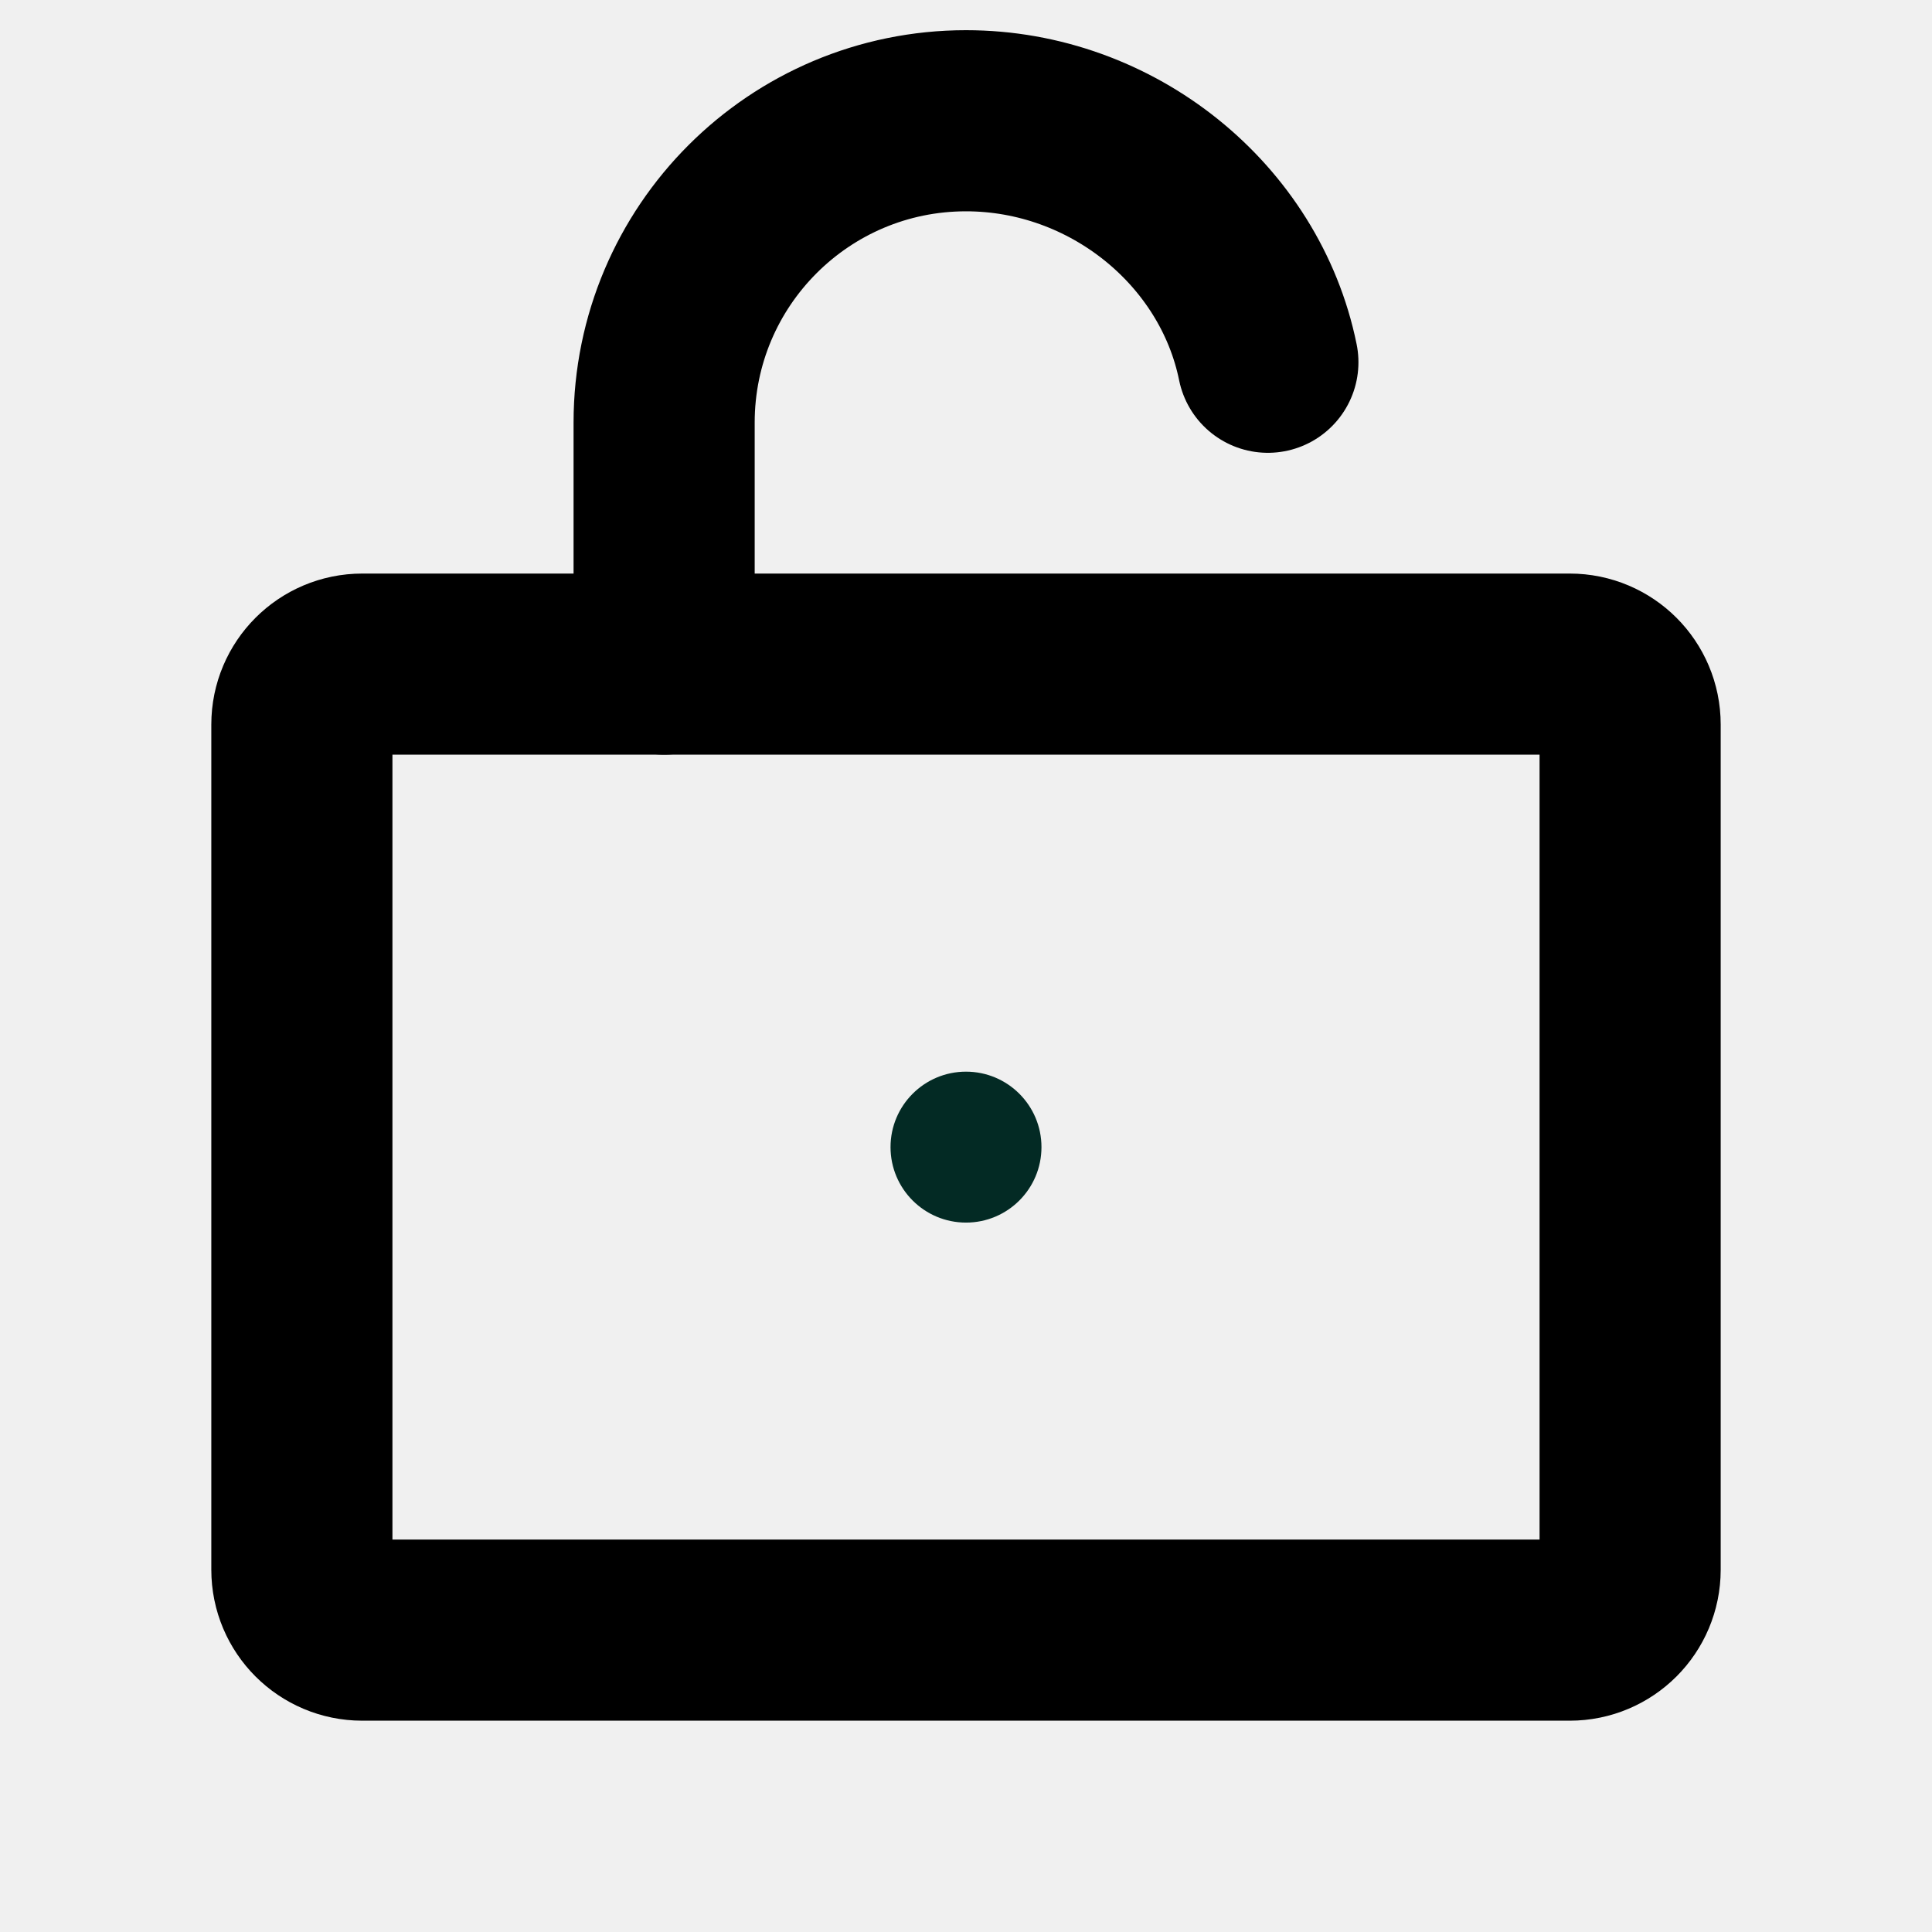
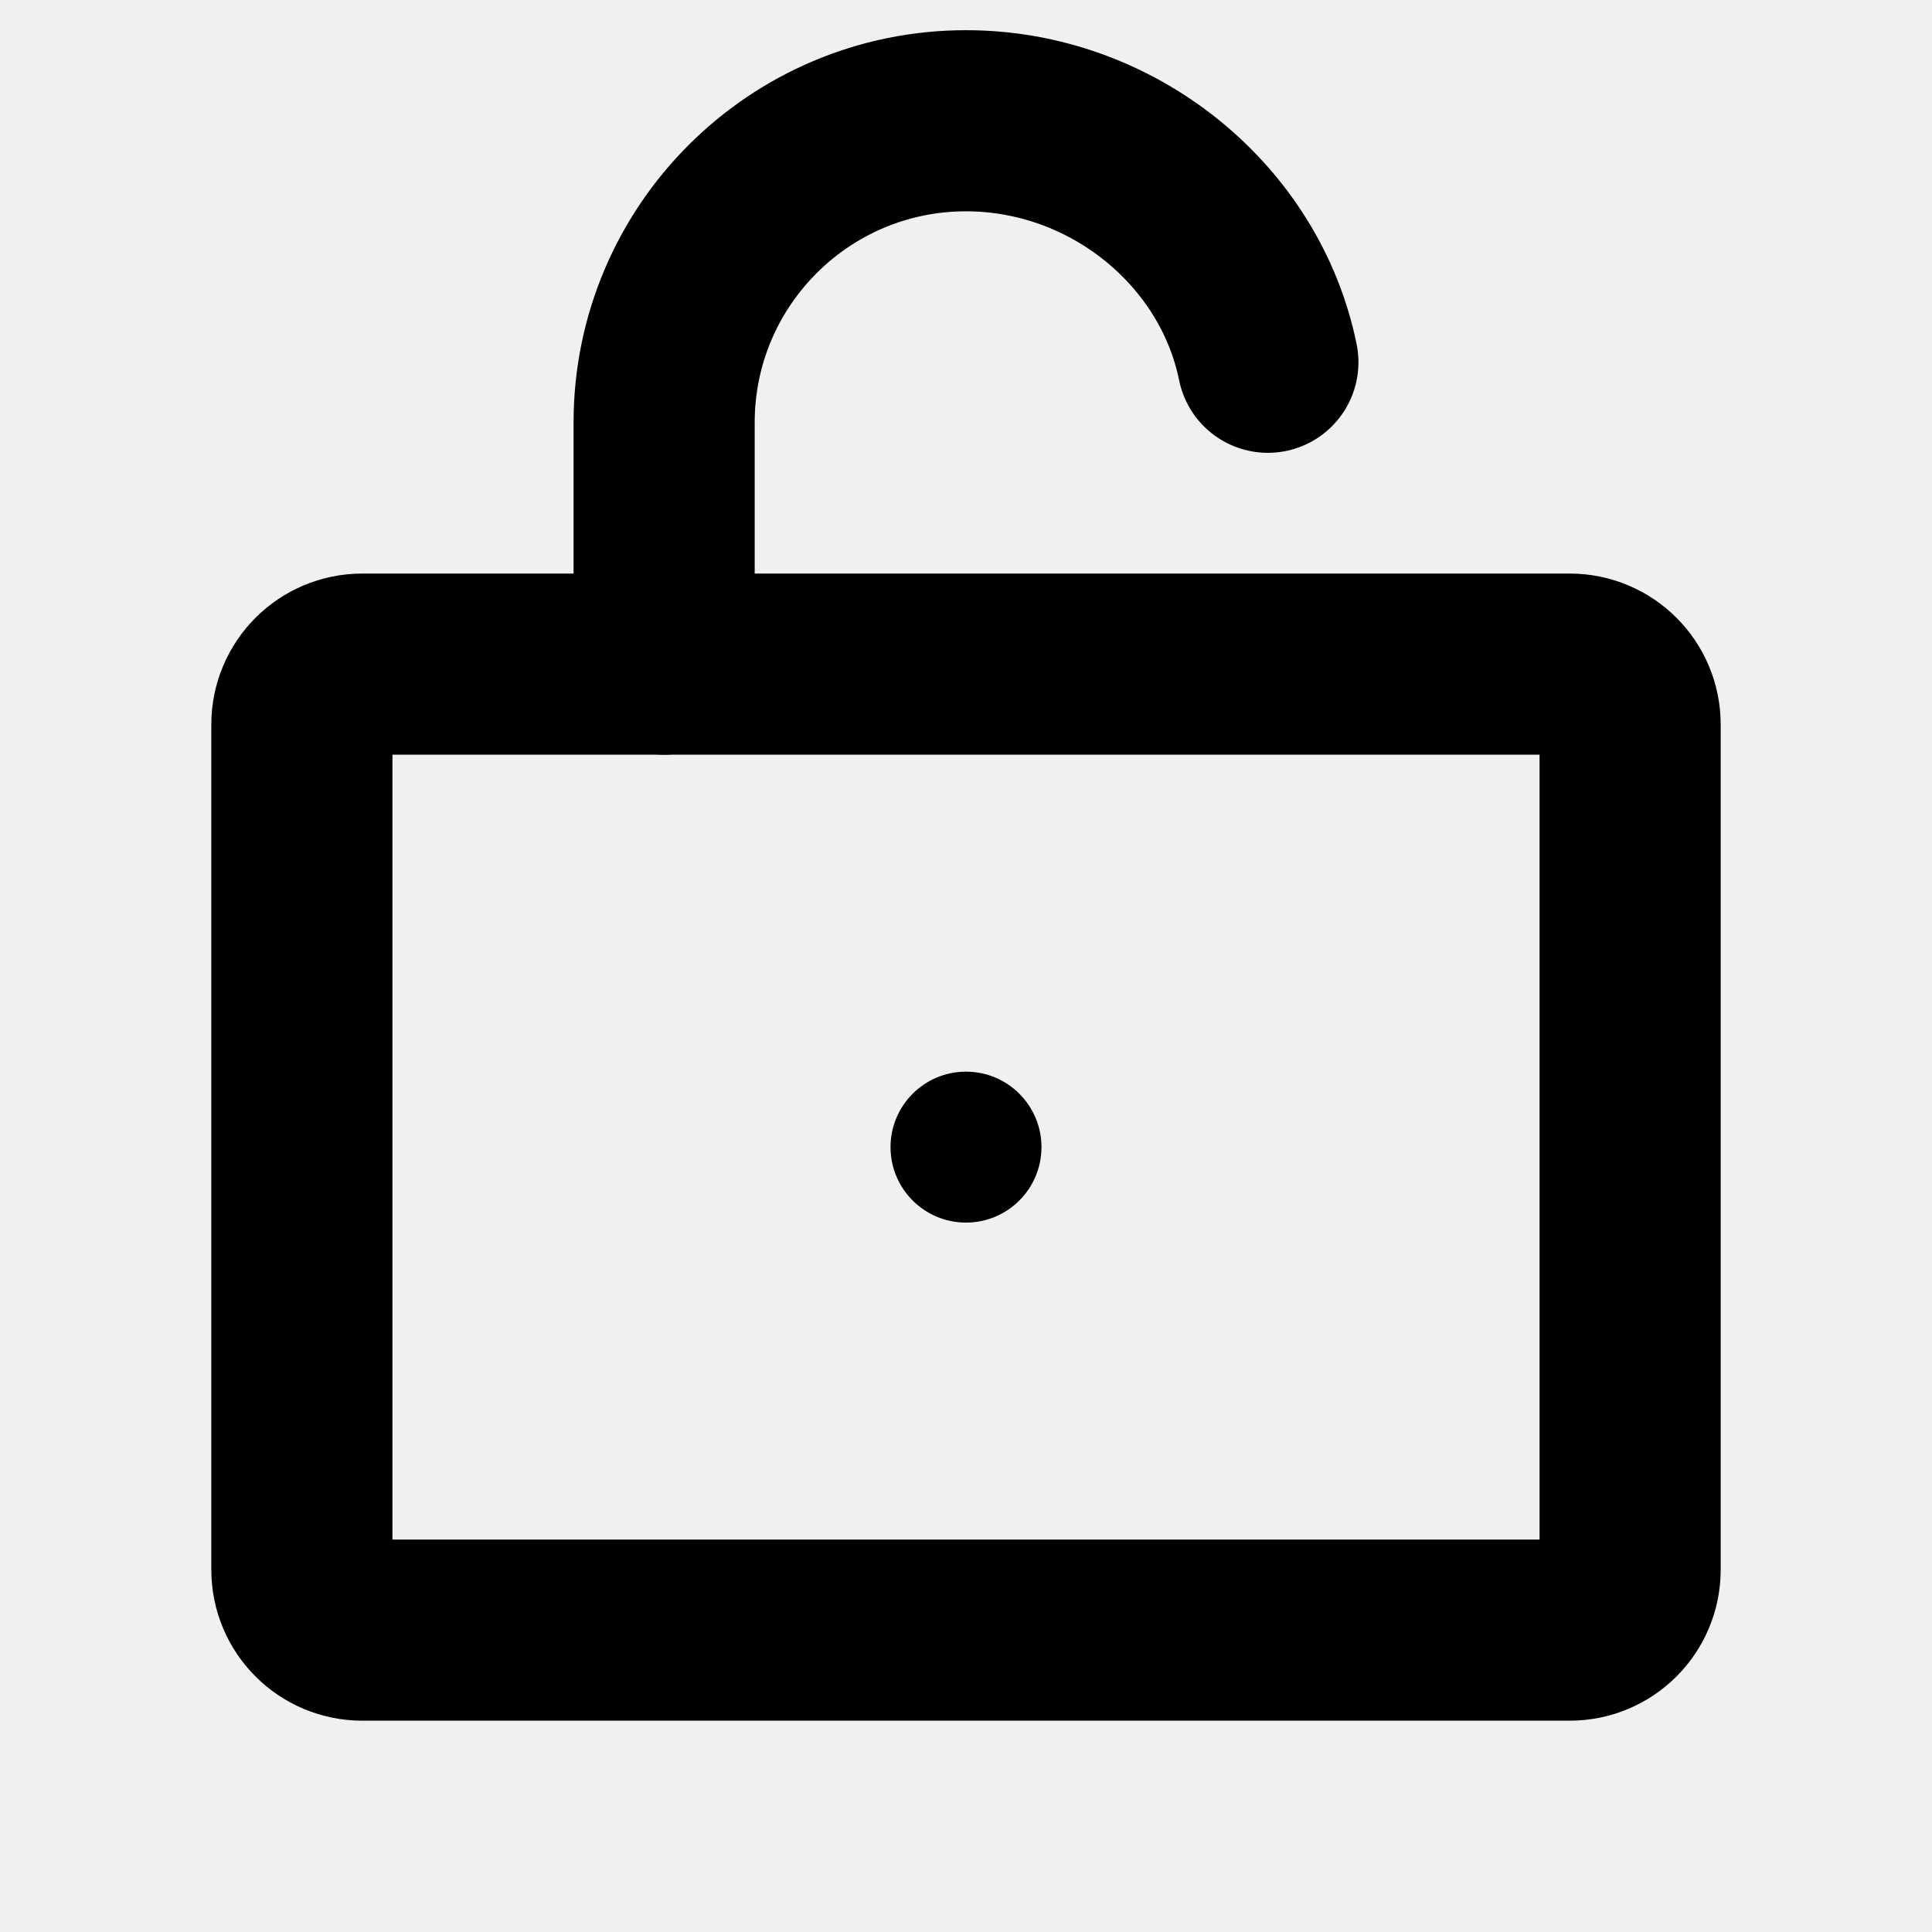
<svg xmlns="http://www.w3.org/2000/svg" width="1em" height="1em" fill="none" viewBox="0 0 16 16">
  <g clip-path="url(#a)">
    <path stroke="currentColor" stroke-linecap="round" stroke-linejoin="round" stroke-width="1.5" d="M13 5.5H3a.5.5 0 0 0-.5.5v7a.5.5 0 0 0 .5.5h10a.5.5 0 0 0 .5-.5V6a.5.5 0 0 0-.5-.5Z" />
-     <path fill="#032A24" d="M8 10.125a.625.625 0 1 0 0-1.25.625.625 0 0 0 0 1.25Z" />
+     <path fill="currentColor" d="M8 10.125a.625.625 0 1 0 0-1.25.625.625 0 0 0 0 1.25Z" />
    <path stroke="currentColor" stroke-linecap="round" stroke-linejoin="round" stroke-width="1.5" d="M5.5 5.5v-2A2.5 2.5 0 0 1 8 1c1.21 0 2.268.859 2.5 2" />
  </g>
  <defs>
    <clipPath id="a">
      <path fill="#fff" d="M0 0h16v16H0z" />
    </clipPath>
  </defs>
</svg>
